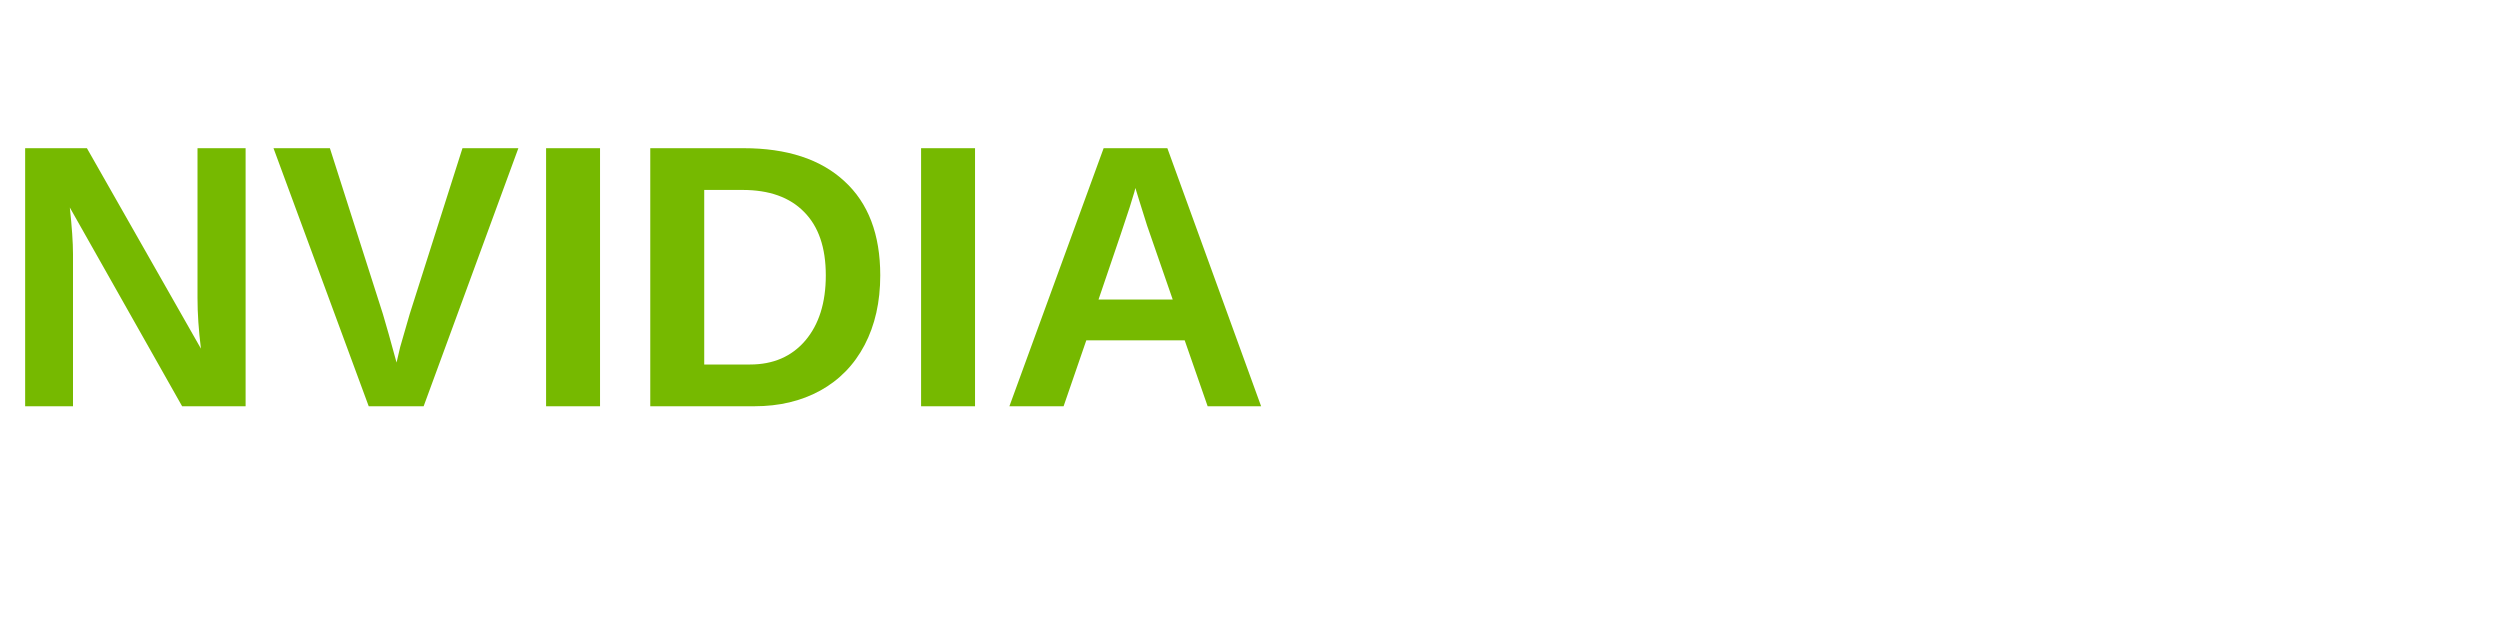
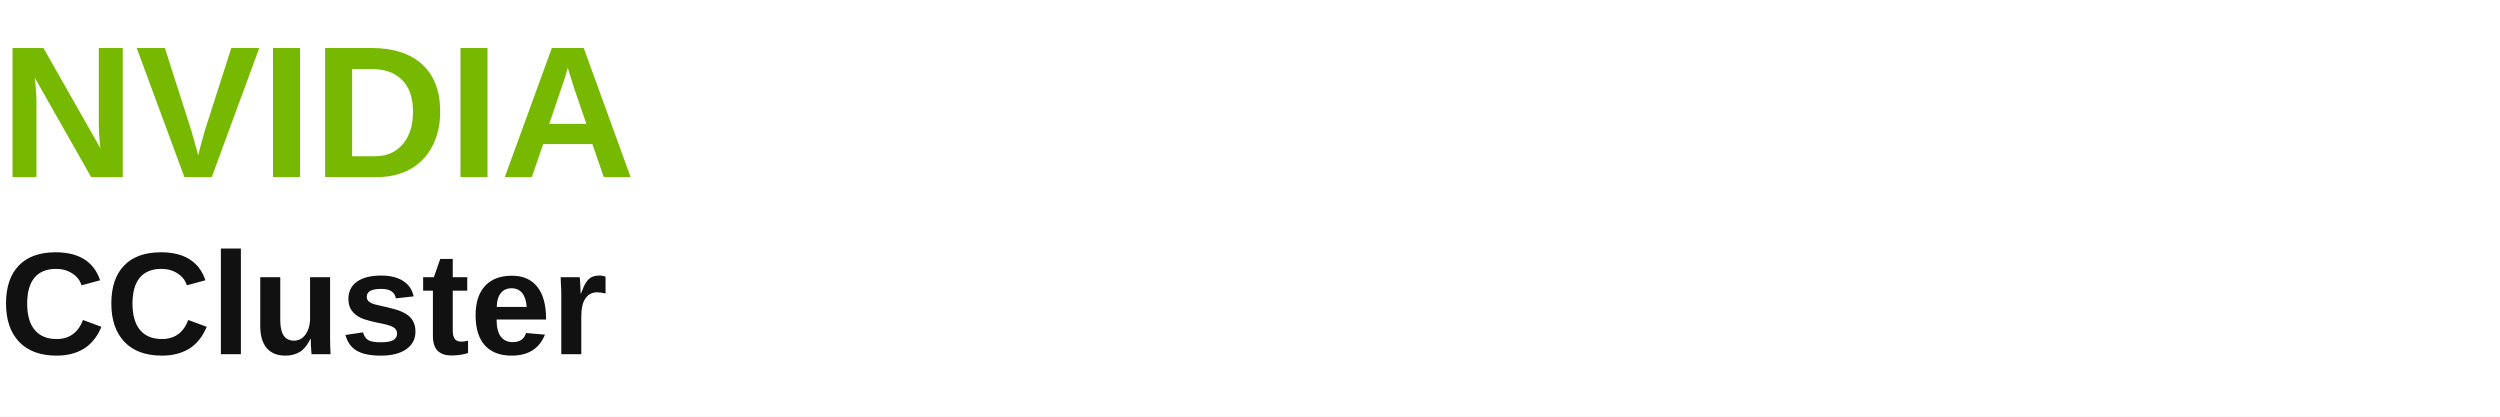
- <svg xmlns="http://www.w3.org/2000/svg" width="160" height="40" viewBox="0 0 160 40" role="img" aria-label="NVIDIA">
-   <rect width="160" height="40" fill="white" />
-   <text x="0" y="26" font-family="Arial, Helvetica, sans-serif" font-size="24" font-weight="700" fill="#76B900">NVIDIA</text>
+ <svg xmlns="http://www.w3.org/2000/svg" width="240" height="40" viewBox="0 0 240 40" role="img" aria-label="NVIDIA CCluster">
+   <rect width="240" height="40" fill="white" />
+   <text x="0" y="17" font-family="Arial, Helvetica, sans-serif" font-size="18" font-weight="700" fill="#76B900">NVIDIA</text>
+   <text x="0" y="34" font-family="Arial, Helvetica, sans-serif" font-size="14" font-weight="600" fill="#111111">CCluster</text>
</svg>
